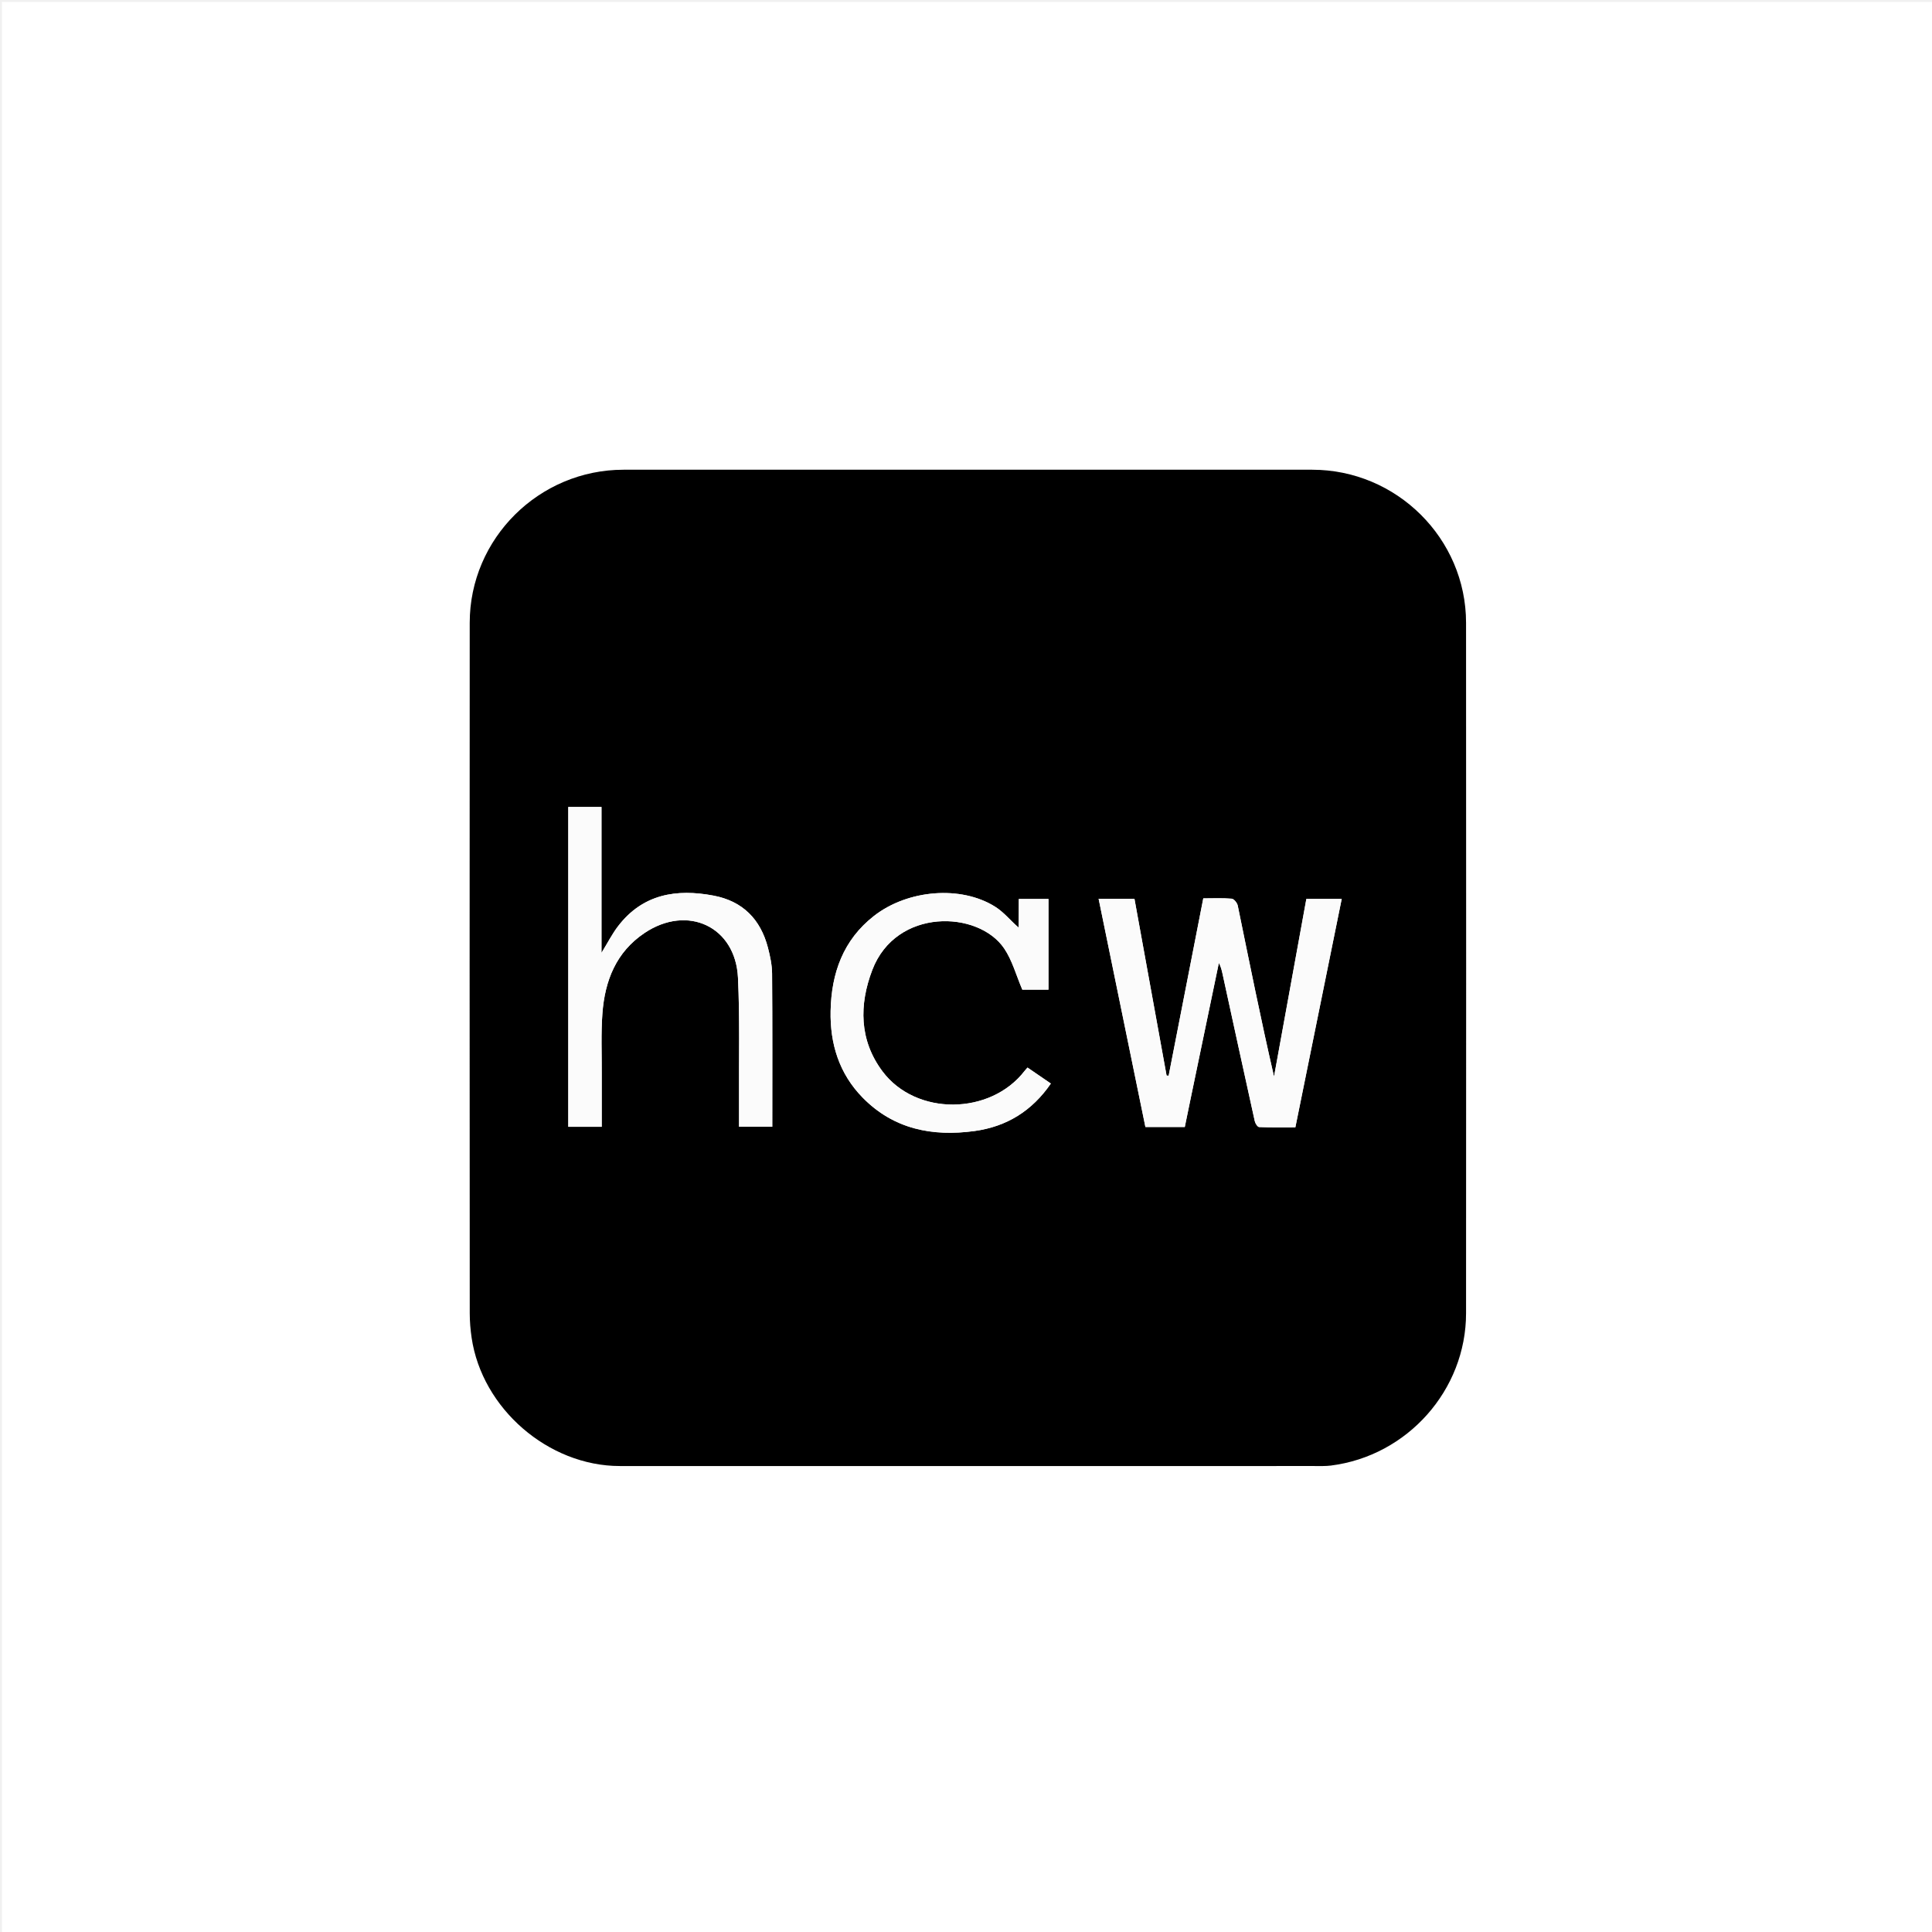
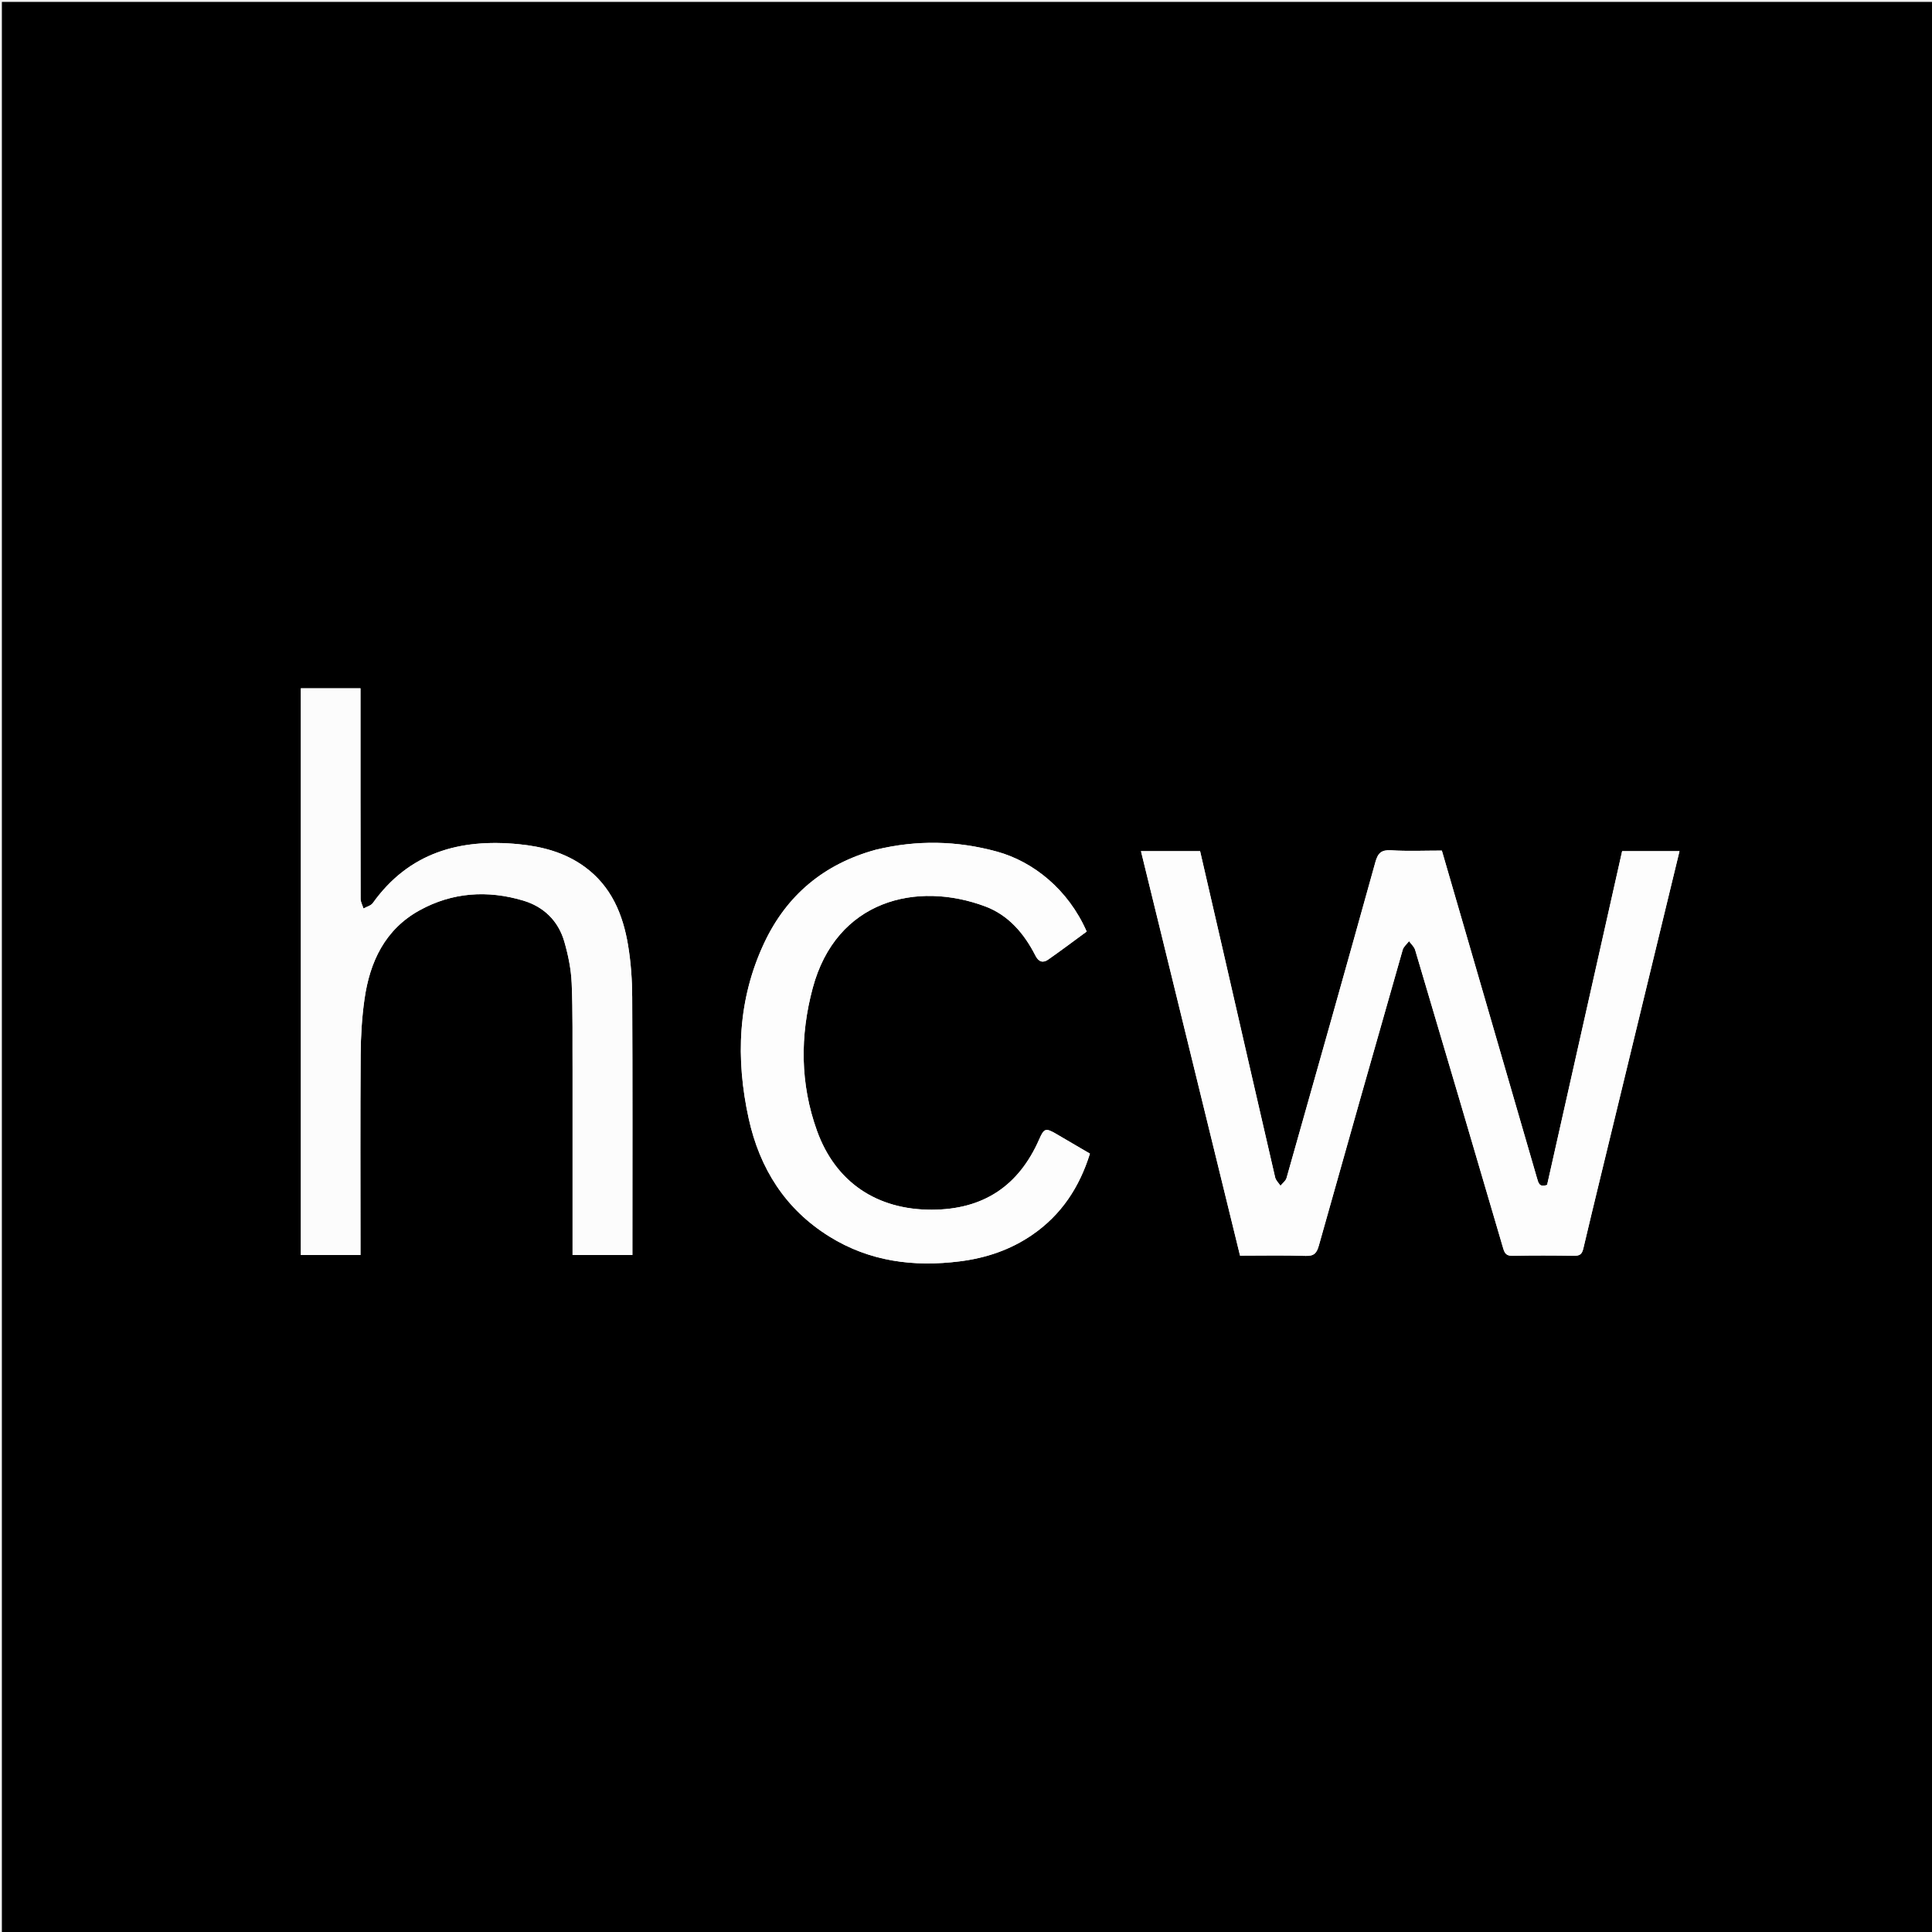
<svg xmlns="http://www.w3.org/2000/svg" version="1.1" id="Layer_1" x="0px" y="0px" width="100%" viewBox="0 0 1024 1024" enable-background="new 0 0 1024 1024" xml:space="preserve">
-   <path fill="#FFFFFF" opacity="1" stroke="none" d=" M471,1025   C314,1025 157.5,1025 1,1025   C1,683.667 1,342.333 1,1   C342.333,1 683.667,1 1025,1   C1025,342.333 1025,683.667 1025,1025   C840.5,1025 656,1025 471,1025  M472.5,777.034   C547.16,777.034 621.82,777.036 696.48,777.024   C699.477,777.023 702.507,777.143 705.466,776.767   C745.99,771.628 777.019,736.746 777.04,696.063   C777.102,574.074 777.108,452.085 777.038,330.096   C777.013,285.426 740.241,248.971 695.482,248.968   C573.827,248.962 452.171,248.962 330.515,248.968   C285.738,248.971 248.994,285.368 248.963,330.089   C248.878,452.078 248.924,574.067 248.977,696.056   C248.979,700.364 249.343,704.709 249.967,708.974   C255.458,746.558 290.62,777.004 328.513,777.026   C376.175,777.054 423.838,777.034 472.5,777.034  z" />
-   <path fill="#000000" opacity="1" stroke="none" d=" M472,777.034   C423.838,777.034 376.175,777.054 328.513,777.026   C290.62,777.004 255.458,746.558 249.967,708.974   C249.343,704.709 248.979,700.364 248.977,696.056   C248.924,574.067 248.878,452.078 248.963,330.089   C248.994,285.368 285.738,248.971 330.515,248.968   C452.171,248.962 573.827,248.962 695.482,248.968   C740.241,248.971 777.013,285.426 777.038,330.096   C777.108,452.085 777.102,574.074 777.04,696.063   C777.019,736.746 745.99,771.628 705.466,776.767   C702.507,777.143 699.477,777.023 696.48,777.024   C621.82,777.036 547.16,777.034 472,777.034  M631.147,581.791   C636.105,557.98 641.064,534.17 646.022,510.359   C647.141,512.424 647.577,514.367 648.001,516.312   C653.666,542.299 659.309,568.29 665.062,594.257   C665.326,595.451 666.536,597.329 667.367,597.363   C673.778,597.622 680.205,597.506 686.569,597.506   C694.846,556.717 702.974,516.663 711.135,476.444   C704.669,476.444 698.576,476.444 692.399,476.444   C686.654,508.009 680.956,539.309 675.259,570.609   C668.249,540.273 662.224,510.113 656.03,479.988   C655.735,478.553 654.029,476.429 652.836,476.328   C647.925,475.912 642.958,476.154 637.765,476.154   C631.587,507.782 625.496,538.968 619.405,570.155   C619.04,570.124 618.675,570.093 618.31,570.062   C612.626,538.784 606.942,507.506 601.282,476.364   C594.701,476.364 588.74,476.364 582.287,476.364   C590.608,516.941 598.866,557.217 607.095,597.345   C614.419,597.345 621.044,597.345 627.958,597.345   C628.996,592.37 630.012,587.501 631.147,581.791  M318.93,569.5   C319.007,558.674 318.483,547.803 319.298,537.032   C320.6,519.804 326.534,504.594 341.663,494.476   C364.447,479.239 389.856,491.108 391.143,518.212   C392.16,539.653 391.585,561.169 391.705,582.652   C391.732,587.448 391.709,592.244 391.709,597.21   C397.867,597.21 403.588,597.21 409.323,597.21   C409.323,569.953 409.427,543.006 409.223,516.061   C409.188,511.471 408.191,506.798 407.031,502.321   C403.128,487.272 393.683,477.64 378.23,474.705   C358.514,470.959 340.672,473.844 327.602,490.884   C324.444,495.001 322.07,499.72 318.804,505.023   C318.804,478.725 318.804,453.256 318.804,427.699   C312.622,427.699 307.014,427.699 301.2,427.699   C301.2,484.307 301.2,540.693 301.2,597.231   C307.161,597.231 312.912,597.231 318.93,597.231   C318.93,588.128 318.93,579.314 318.93,569.5  M539.885,491.957   C535.785,488.132 532.16,483.556 527.503,480.614   C509.379,469.167 481.131,471.489 463.231,485.457   C446.861,498.231 440.656,515.847 440.24,535.803   C439.876,553.221 444.778,569.077 457.24,581.78   C473.657,598.515 494.138,602.514 516.494,599.468   C533.515,597.15 546.998,588.828 556.977,574.304   C552.804,571.445 548.735,568.656 544.611,565.83   C543.95,566.584 543.487,567.058 543.086,567.58   C524.905,591.178 485.48,591.561 467.73,567.833   C455.346,551.28 455.316,532.493 462.333,514.115   C474.964,481.033 518.555,482.47 532.245,502.718   C536.534,509.06 538.581,516.917 541.848,524.531   C545.626,524.531 550.703,524.531 555.718,524.531   C555.718,508.302 555.718,492.388 555.718,476.466   C550.36,476.466 545.297,476.466 539.988,476.466   C539.988,481.586 539.988,486.402 539.885,491.957  z" />
-   <path fill="#FBFBFB" opacity="1" stroke="none" d=" M631.087,582.212   C630.012,587.501 628.996,592.37 627.958,597.345   C621.044,597.345 614.419,597.345 607.095,597.345   C598.866,557.217 590.608,516.941 582.287,476.364   C588.74,476.364 594.701,476.364 601.282,476.364   C606.942,507.506 612.626,538.784 618.31,570.062   C618.675,570.093 619.04,570.124 619.405,570.155   C625.496,538.968 631.587,507.782 637.765,476.154   C642.958,476.154 647.925,475.912 652.836,476.328   C654.029,476.429 655.735,478.553 656.03,479.988   C662.224,510.113 668.249,540.273 675.259,570.609   C680.956,539.309 686.654,508.009 692.399,476.444   C698.576,476.444 704.669,476.444 711.135,476.444   C702.974,516.663 694.846,556.717 686.569,597.506   C680.205,597.506 673.778,597.622 667.367,597.363   C666.536,597.329 665.326,595.451 665.062,594.257   C659.309,568.29 653.666,542.299 648.001,516.312   C647.577,514.367 647.141,512.424 646.022,510.359   C641.064,534.17 636.105,557.98 631.087,582.212  z" />
-   <path fill="#FBFBFB" opacity="1" stroke="none" d=" M318.93,570   C318.93,579.314 318.93,588.128 318.93,597.231   C312.912,597.231 307.161,597.231 301.2,597.231   C301.2,540.693 301.2,484.307 301.2,427.699   C307.014,427.699 312.622,427.699 318.804,427.699   C318.804,453.256 318.804,478.725 318.804,505.023   C322.07,499.72 324.444,495.001 327.602,490.884   C340.672,473.844 358.514,470.959 378.23,474.705   C393.683,477.64 403.128,487.272 407.031,502.321   C408.191,506.798 409.188,511.471 409.223,516.061   C409.427,543.006 409.323,569.953 409.323,597.21   C403.588,597.21 397.867,597.21 391.709,597.21   C391.709,592.244 391.732,587.448 391.705,582.652   C391.585,561.169 392.16,539.653 391.143,518.212   C389.856,491.108 364.447,479.239 341.663,494.476   C326.534,504.594 320.6,519.804 319.298,537.032   C318.483,547.803 319.007,558.674 318.93,570  z" />
-   <path fill="#FBFBFB" opacity="1" stroke="none" d=" M539.937,491.587   C539.988,486.402 539.988,481.586 539.988,476.466   C545.297,476.466 550.36,476.466 555.718,476.466   C555.718,492.388 555.718,508.302 555.718,524.531   C550.703,524.531 545.626,524.531 541.848,524.531   C538.581,516.917 536.534,509.06 532.245,502.718   C518.555,482.47 474.964,481.033 462.333,514.115   C455.316,532.493 455.346,551.28 467.73,567.833   C485.48,591.561 524.905,591.178 543.086,567.58   C543.487,567.058 543.95,566.584 544.611,565.83   C548.735,568.656 552.804,571.445 556.977,574.304   C546.998,588.828 533.515,597.15 516.494,599.468   C494.138,602.514 473.657,598.515 457.24,581.78   C444.778,569.077 439.876,553.221 440.24,535.803   C440.656,515.847 446.861,498.231 463.231,485.457   C481.131,471.489 509.379,469.167 527.503,480.614   C532.16,483.556 535.785,488.132 539.937,491.587  z" />
+   <path fill="#000000" opacity="1" stroke="none" d=" M937,1025   C624.667,1025 312.833,1025 1,1025   C1,683.667 1,342.333 1,1   C342.333,1 683.667,1 1025,1   C1025,342.333 1025,683.667 1025,1025   C995.833,1025 966.667,1025 937,1025  M857.036,587.721   C868.067,542.251 879.097,496.781 890.171,451.13   C879.751,451.13 869.854,451.13 859.767,451.13   C846.452,510.367 833.192,569.356 820.006,628.014   C815.935,629.472 815.407,627.082 814.649,624.464   C801.813,580.12 788.912,535.796 776.025,491.467   C772.095,477.947 768.165,464.427 764.212,450.826   C754.965,450.826 746.117,451.22 737.326,450.677   C732.135,450.357 730.319,452.125 728.973,456.969   C713.452,512.815 697.699,568.596 681.896,624.363   C681.457,625.912 679.78,627.111 678.68,628.473   C677.712,627.002 676.225,625.651 675.852,624.043   C666.474,583.567 657.221,543.062 647.93,502.566   C643.993,485.403 640.021,468.247 636.075,451.129   C625.555,451.129 615.317,451.129 604.741,451.129   C622.292,522.782 639.753,594.071 657.252,665.515   C669.092,665.515 680.589,665.256 692.065,665.646   C696.52,665.797 697.916,664.099 699.019,660.172   C713.71,607.888 728.544,555.645 743.459,503.425   C743.947,501.718 745.672,500.365 746.82,498.847   C747.923,500.382 749.546,501.763 750.054,503.474   C765.703,556.167 781.272,608.884 796.722,661.635   C797.569,664.526 798.575,665.66 801.732,665.598   C812.558,665.383 823.393,665.416 834.221,665.58   C837.231,665.625 838.46,664.87 839.207,661.698   C844.961,637.276 850.984,612.918 857.036,587.721  M303.473,568.5   C303.473,600.751 303.473,633.002 303.473,665.188   C314.459,665.188 324.69,665.188 335.178,665.188   C335.178,663.878 335.178,662.897 335.178,661.917   C335.177,617.42 335.293,572.923 335.079,528.427   C335.035,519.304 334.388,510.082 332.904,501.089   C330.186,484.619 323.991,469.728 309.886,459.435   C299.495,451.852 287.506,448.672 274.937,447.44   C243.763,444.385 216.8,451.818 197.604,478.635   C196.591,480.052 194.33,480.575 192.649,481.514   C192.119,479.801 191.131,478.09 191.127,476.375   C191.037,441.045 191.059,405.714 191.059,370.384   C191.059,368.576 191.059,366.768 191.059,364.822   C180.31,364.822 169.907,364.822 159.465,364.822   C159.465,465.098 159.465,565.032 159.465,665.193   C170.069,665.193 180.45,665.193 191.059,665.193   C191.059,663.044 191.059,661.22 191.059,659.396   C191.059,625.898 190.911,592.4 191.152,558.904   C191.222,549.109 191.816,539.24 193.193,529.55   C196.004,509.774 204.052,492.639 222.276,482.549   C239.701,472.901 258.487,471.67 277.43,477.36   C288.224,480.603 295.919,488.085 299.091,499.042   C301.153,506.161 302.685,513.638 303.002,521.017   C303.667,536.489 303.373,552.003 303.473,568.5  M463.941,450.455   C436.826,457.902 417.039,474.329 405.095,499.688   C390.985,529.648 389.84,561.076 396.836,592.89   C402.64,619.281 416.209,640.859 439.563,655.38   C460.86,668.624 484.188,671.626 508.701,668.545   C522.648,666.791 535.544,662.453 547.149,654.466   C562.55,643.867 572.154,629.215 577.684,611.443   C571.412,607.771 565.553,604.316 559.67,600.902   C554.272,597.769 553.359,598.027 550.838,603.78   C539.951,628.62 521.169,641.109 493.858,641.18   C464.815,641.254 442.851,626.645 433.011,599.304   C424.055,574.418 423.967,548.965 430.761,523.661   C443.245,477.159 485.806,466.743 522.319,480.466   C534.599,485.082 542.901,494.893 548.803,506.503   C550.504,509.848 552.772,510.545 555.563,508.597   C562.488,503.763 569.231,498.668 575.96,493.741   C566.159,471.373 547.581,456.633 528.417,451.37   C507.324,445.578 486.049,445.088 463.941,450.455  z" />
+   <path fill="#FDFDFD" opacity="1" stroke="none" d=" M856.98,588.13   C850.984,612.918 844.961,637.276 839.207,661.698   C838.46,664.87 837.231,665.625 834.221,665.58   C823.393,665.416 812.558,665.383 801.732,665.598   C798.575,665.66 797.569,664.526 796.722,661.635   C781.272,608.884 765.703,556.167 750.054,503.474   C749.546,501.763 747.923,500.382 746.82,498.847   C745.672,500.365 743.947,501.718 743.459,503.425   C728.544,555.645 713.71,607.888 699.019,660.172   C697.916,664.099 696.52,665.797 692.065,665.646   C680.589,665.256 669.092,665.515 657.252,665.515   C639.753,594.071 622.292,522.782 604.741,451.129   C615.317,451.129 625.555,451.129 636.075,451.129   C640.021,468.247 643.993,485.403 647.93,502.566   C657.221,543.062 666.474,583.567 675.852,624.043   C676.225,625.651 677.712,627.002 678.68,628.473   C679.78,627.111 681.457,625.912 681.896,624.363   C697.699,568.596 713.452,512.815 728.973,456.969   C730.319,452.125 732.135,450.357 737.326,450.677   C746.117,451.22 754.965,450.826 764.212,450.826   C768.165,464.427 772.095,477.947 776.025,491.467   C788.912,535.796 801.813,580.12 814.649,624.464   C815.407,627.082 815.935,629.472 820.006,628.014   C833.192,569.356 846.452,510.367 859.767,451.13   C869.854,451.13 879.751,451.13 890.171,451.13   C879.097,496.781 868.067,542.251 856.98,588.13  z" />
+   <path fill="#FCFCFC" opacity="1" stroke="none" d=" M303.473,568   C303.373,552.003 303.667,536.489 303.002,521.017   C302.685,513.638 301.153,506.161 299.091,499.042   C295.919,488.085 288.224,480.603 277.43,477.36   C258.487,471.67 239.701,472.901 222.276,482.549   C204.052,492.639 196.004,509.774 193.193,529.55   C191.816,539.24 191.222,549.109 191.152,558.904   C190.911,592.4 191.059,625.898 191.059,659.396   C191.059,661.22 191.059,663.044 191.059,665.193   C180.45,665.193 170.069,665.193 159.465,665.193   C159.465,565.032 159.465,465.098 159.465,364.822   C169.907,364.822 180.31,364.822 191.059,364.822   C191.059,366.768 191.059,368.576 191.059,370.384   C191.059,405.714 191.037,441.045 191.127,476.375   C191.131,478.09 192.119,479.801 192.649,481.514   C194.33,480.575 196.591,480.052 197.604,478.635   C216.8,451.818 243.763,444.385 274.937,447.44   C287.506,448.672 299.495,451.852 309.886,459.435   C323.991,469.728 330.186,484.619 332.904,501.089   C334.388,510.082 335.035,519.304 335.079,528.427   C335.293,572.923 335.177,617.42 335.178,661.917   C335.178,662.897 335.178,663.878 335.178,665.188   C324.69,665.188 314.459,665.188 303.473,665.188   C303.473,633.002 303.473,600.751 303.473,568  z" />
+   <path fill="#FDFDFD" opacity="1" stroke="none" d=" M464.327,450.322   C486.049,445.088 507.324,445.578 528.417,451.37   C547.581,456.633 566.159,471.373 575.96,493.741   C569.231,498.668 562.488,503.763 555.563,508.597   C552.772,510.545 550.504,509.848 548.803,506.503   C542.901,494.893 534.599,485.082 522.319,480.466   C485.806,466.743 443.245,477.159 430.761,523.661   C423.967,548.965 424.055,574.418 433.011,599.304   C442.851,626.645 464.815,641.254 493.858,641.18   C521.169,641.109 539.951,628.62 550.838,603.78   C553.359,598.027 554.272,597.769 559.67,600.902   C565.553,604.316 571.412,607.771 577.684,611.443   C572.154,629.215 562.55,643.867 547.149,654.466   C535.544,662.453 522.648,666.791 508.701,668.545   C484.188,671.626 460.86,668.624 439.563,655.38   C416.209,640.859 402.64,619.281 396.836,592.89   C389.84,561.076 390.985,529.648 405.095,499.688   C417.039,474.329 436.826,457.902 464.327,450.322  z" />
</svg>
